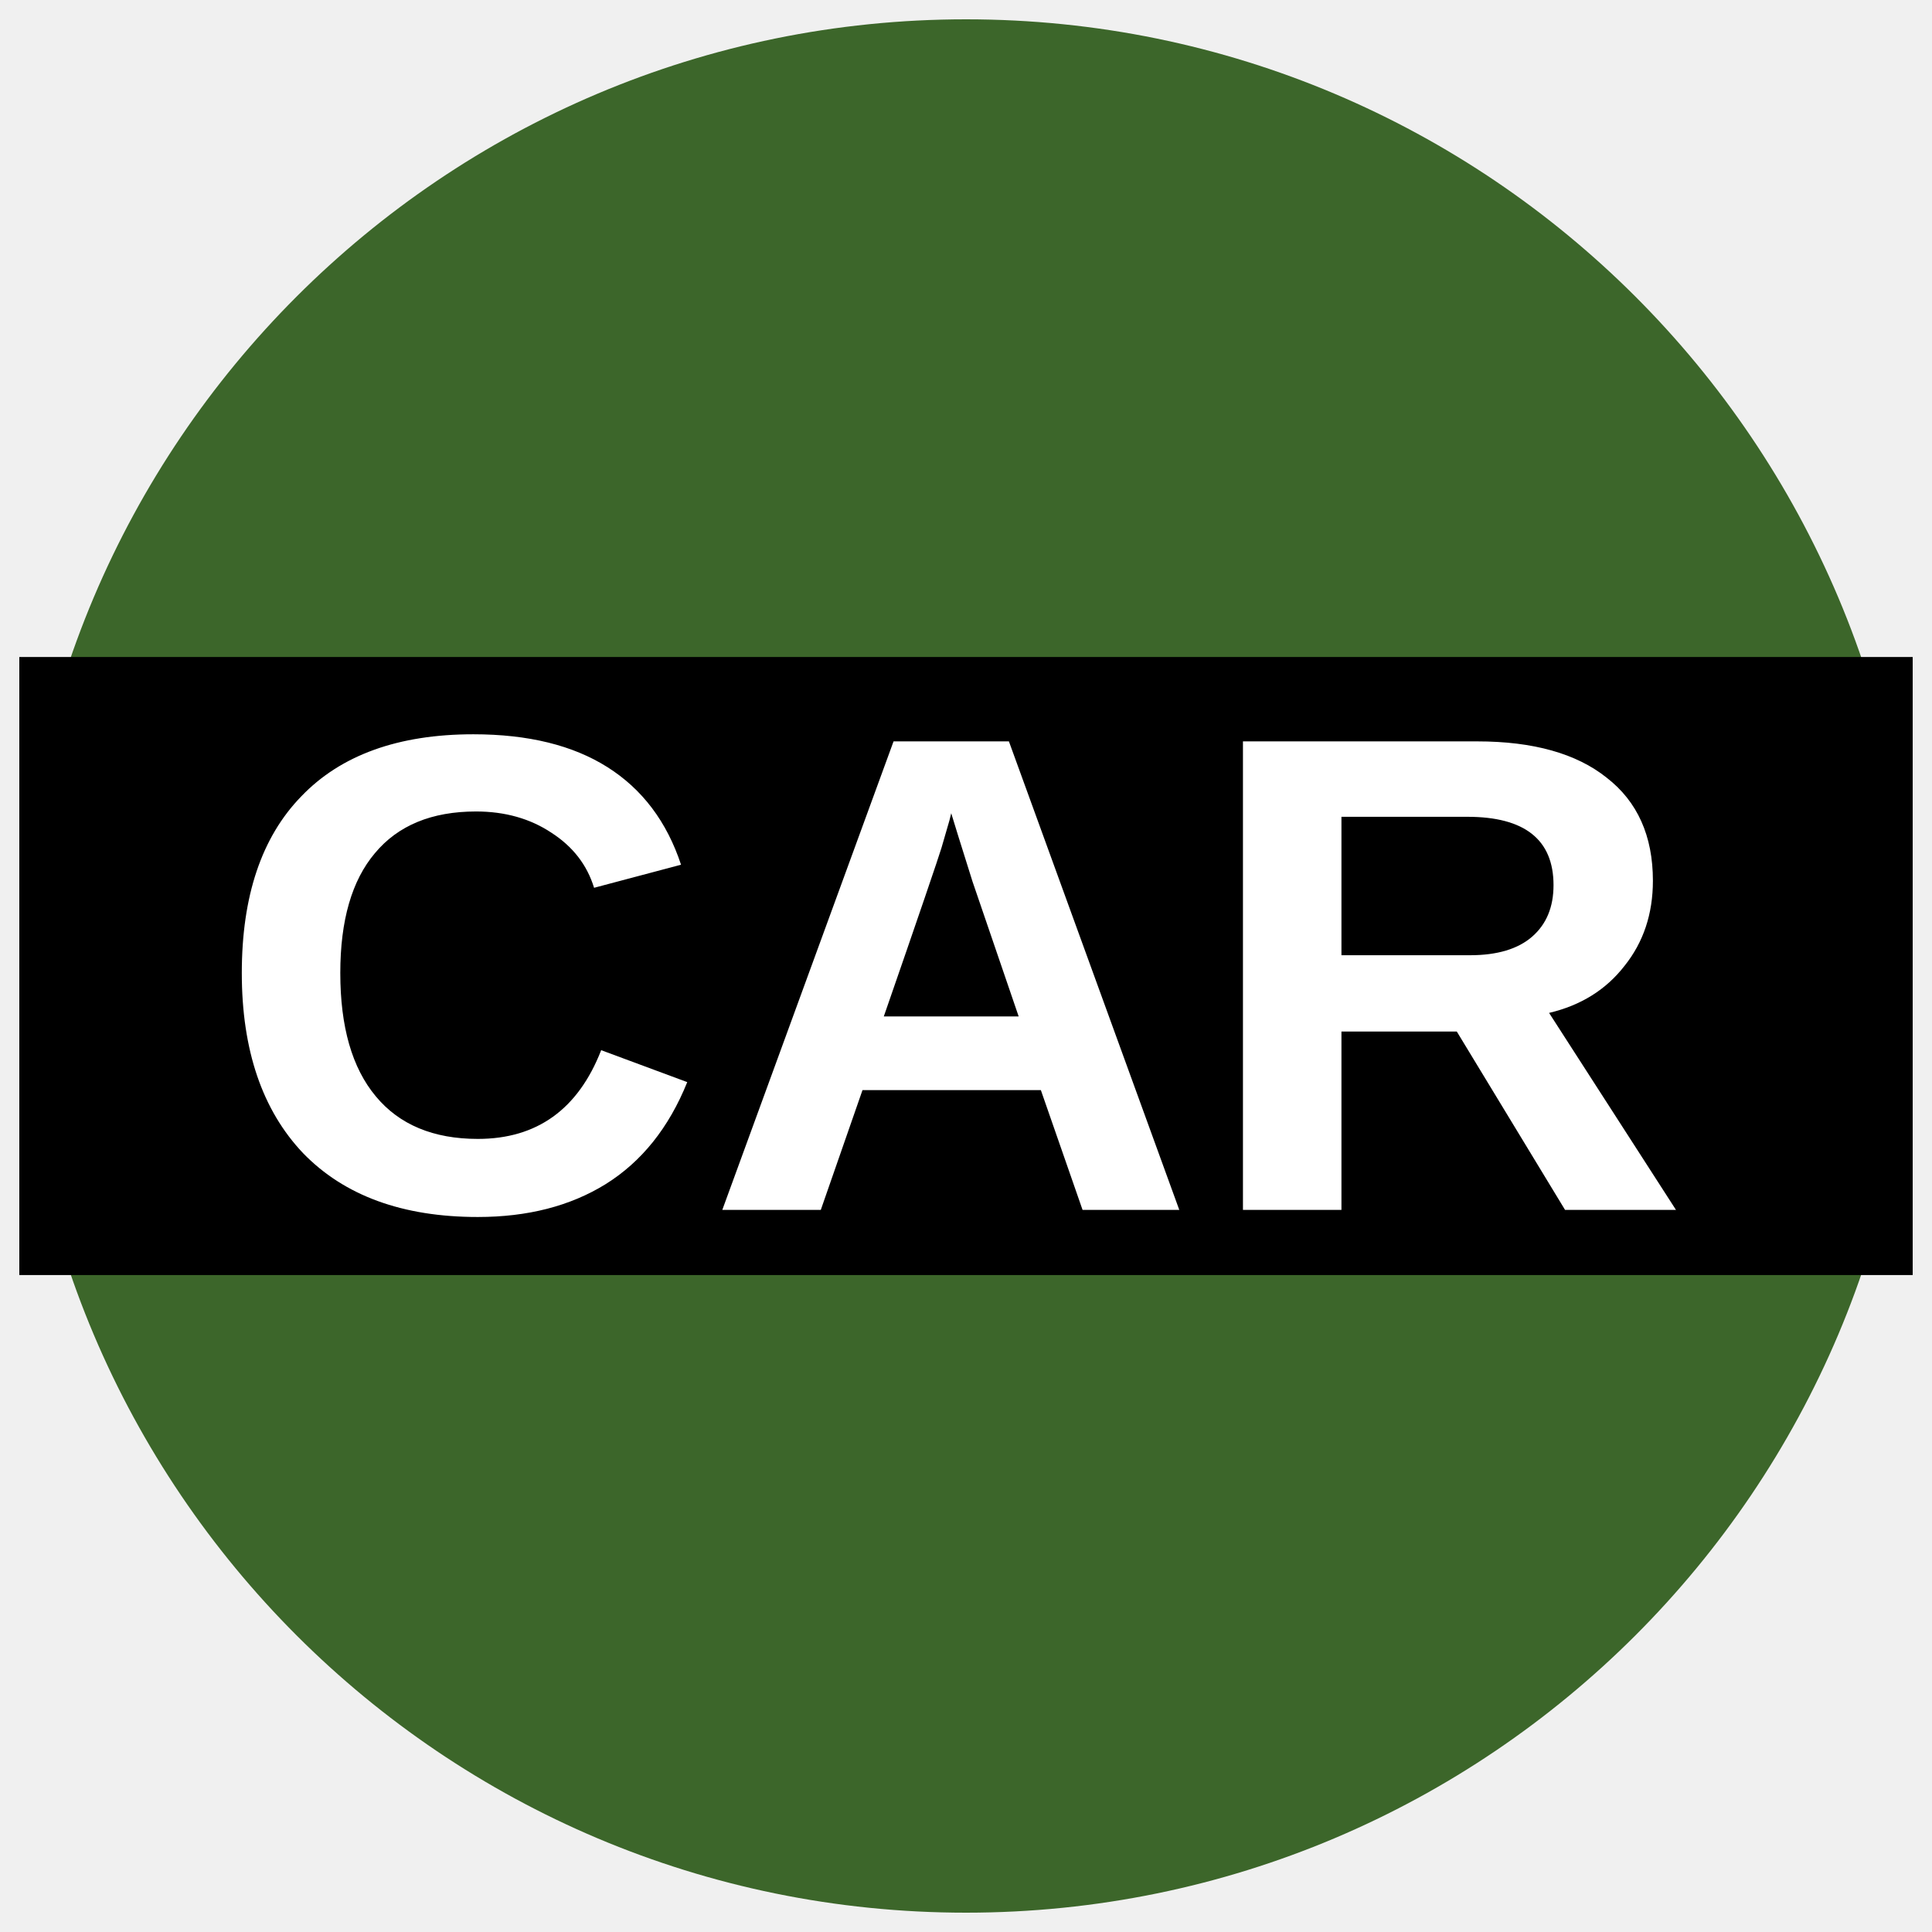
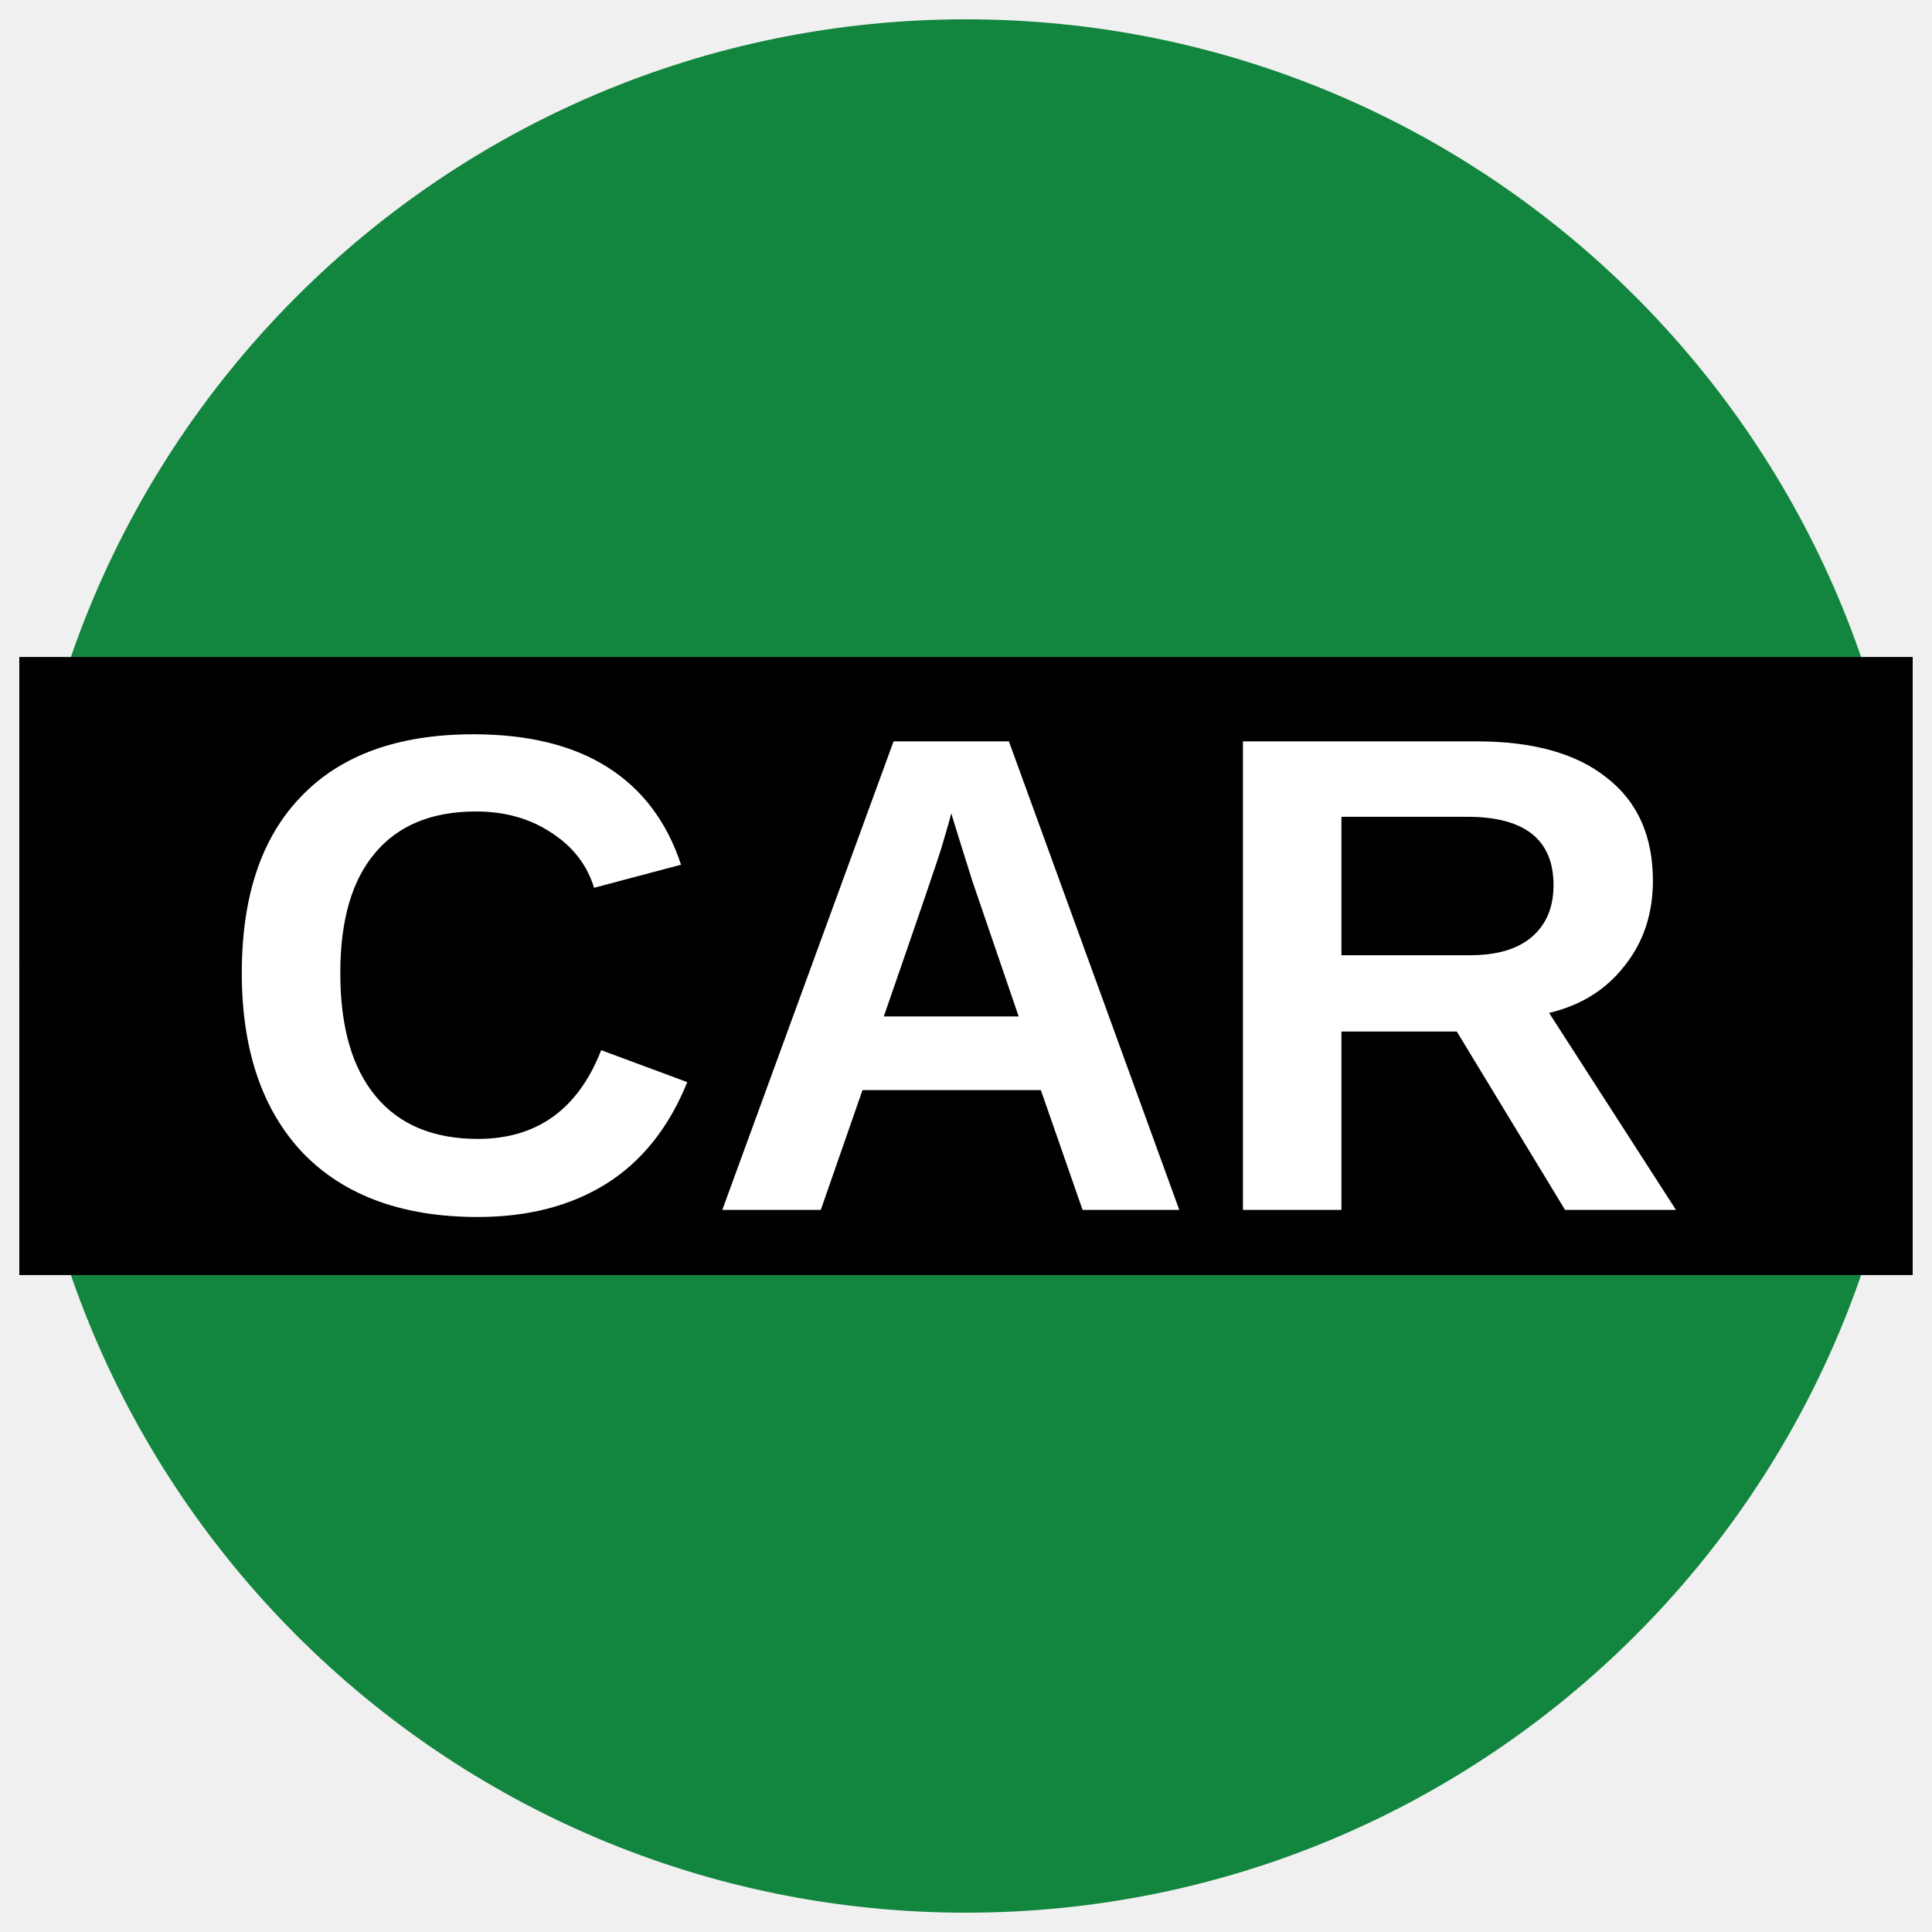
<svg xmlns="http://www.w3.org/2000/svg" version="1.1" viewBox="0 0 34.02 34.02">
-   <ellipse cx="17.01" cy="17.01" rx="49.001%" ry="49%" fill="#3C662A" />
+   <ellipse cx="17.01" cy="17.01" rx="49.001%" ry="49%" fill="#12853F" />
  <rect x=".34" y="11.569" width="33.34" height="10.883" />
  <text x="16.758" y="21.305" fill="#000000" font-family="Arial" font-size="12px" font-weight="700" text-anchor="middle">
    <tspan fill="#ffffff">CAR</tspan>
  </text>
</svg>
